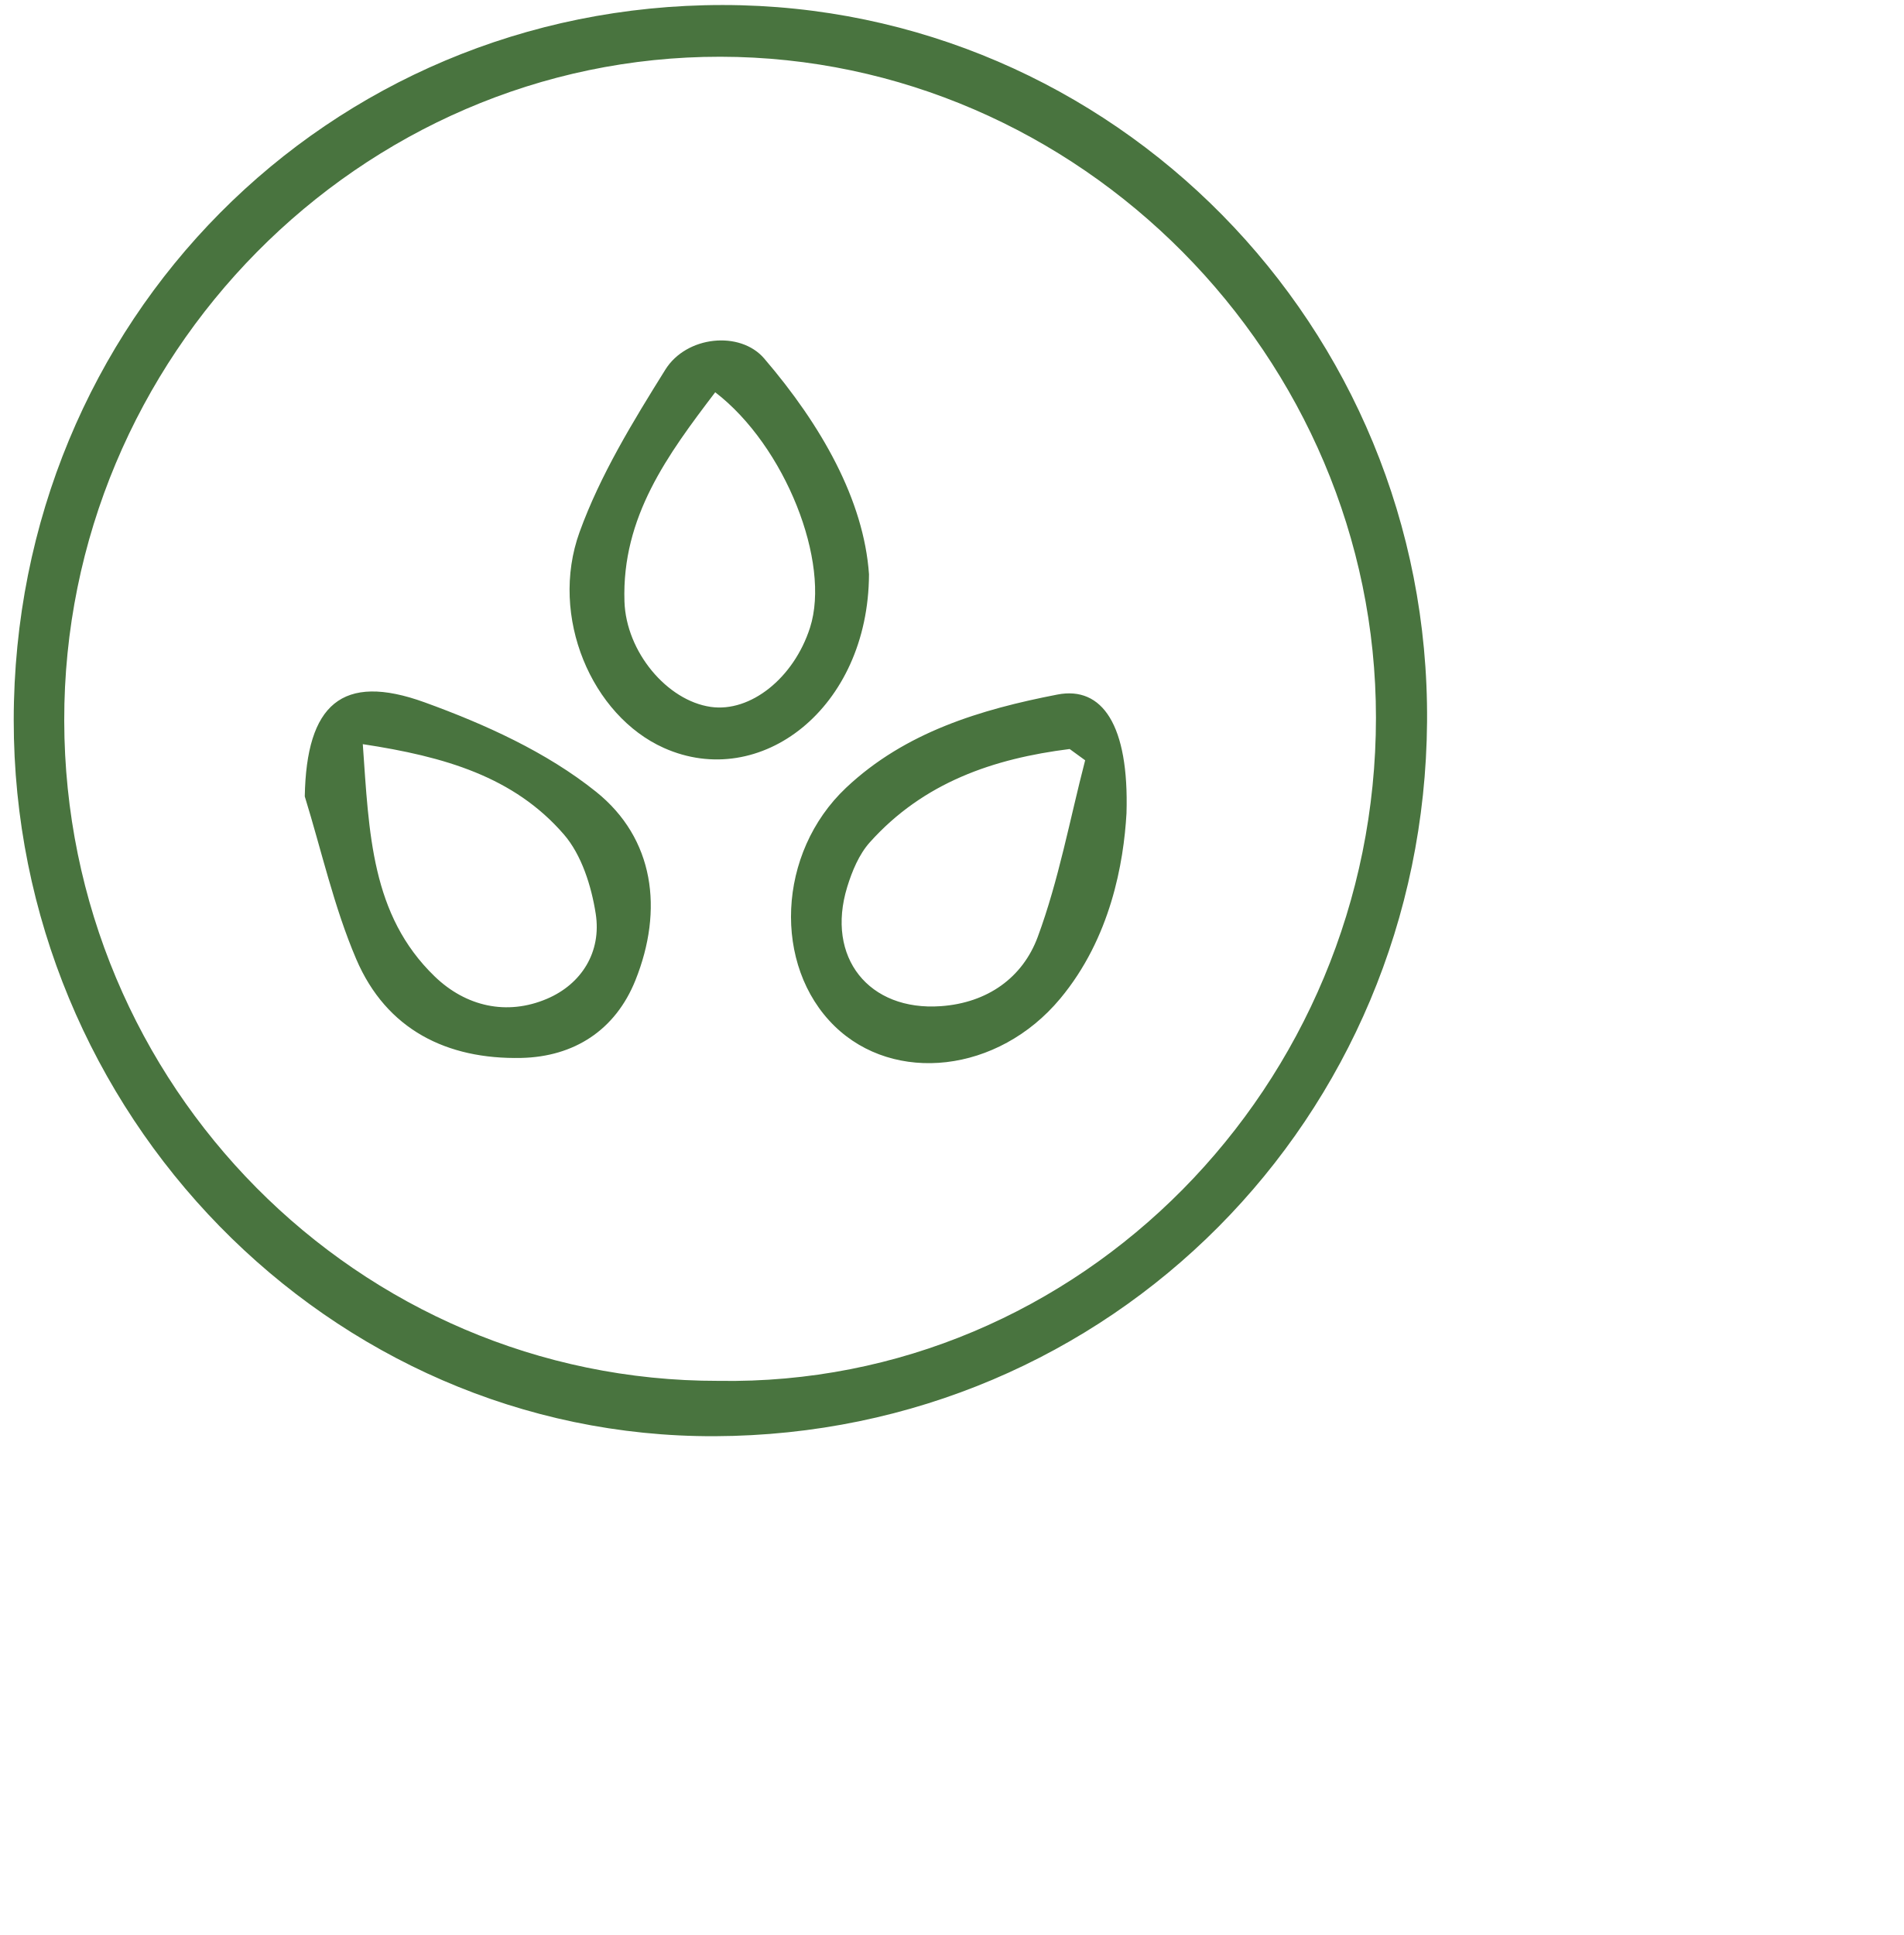
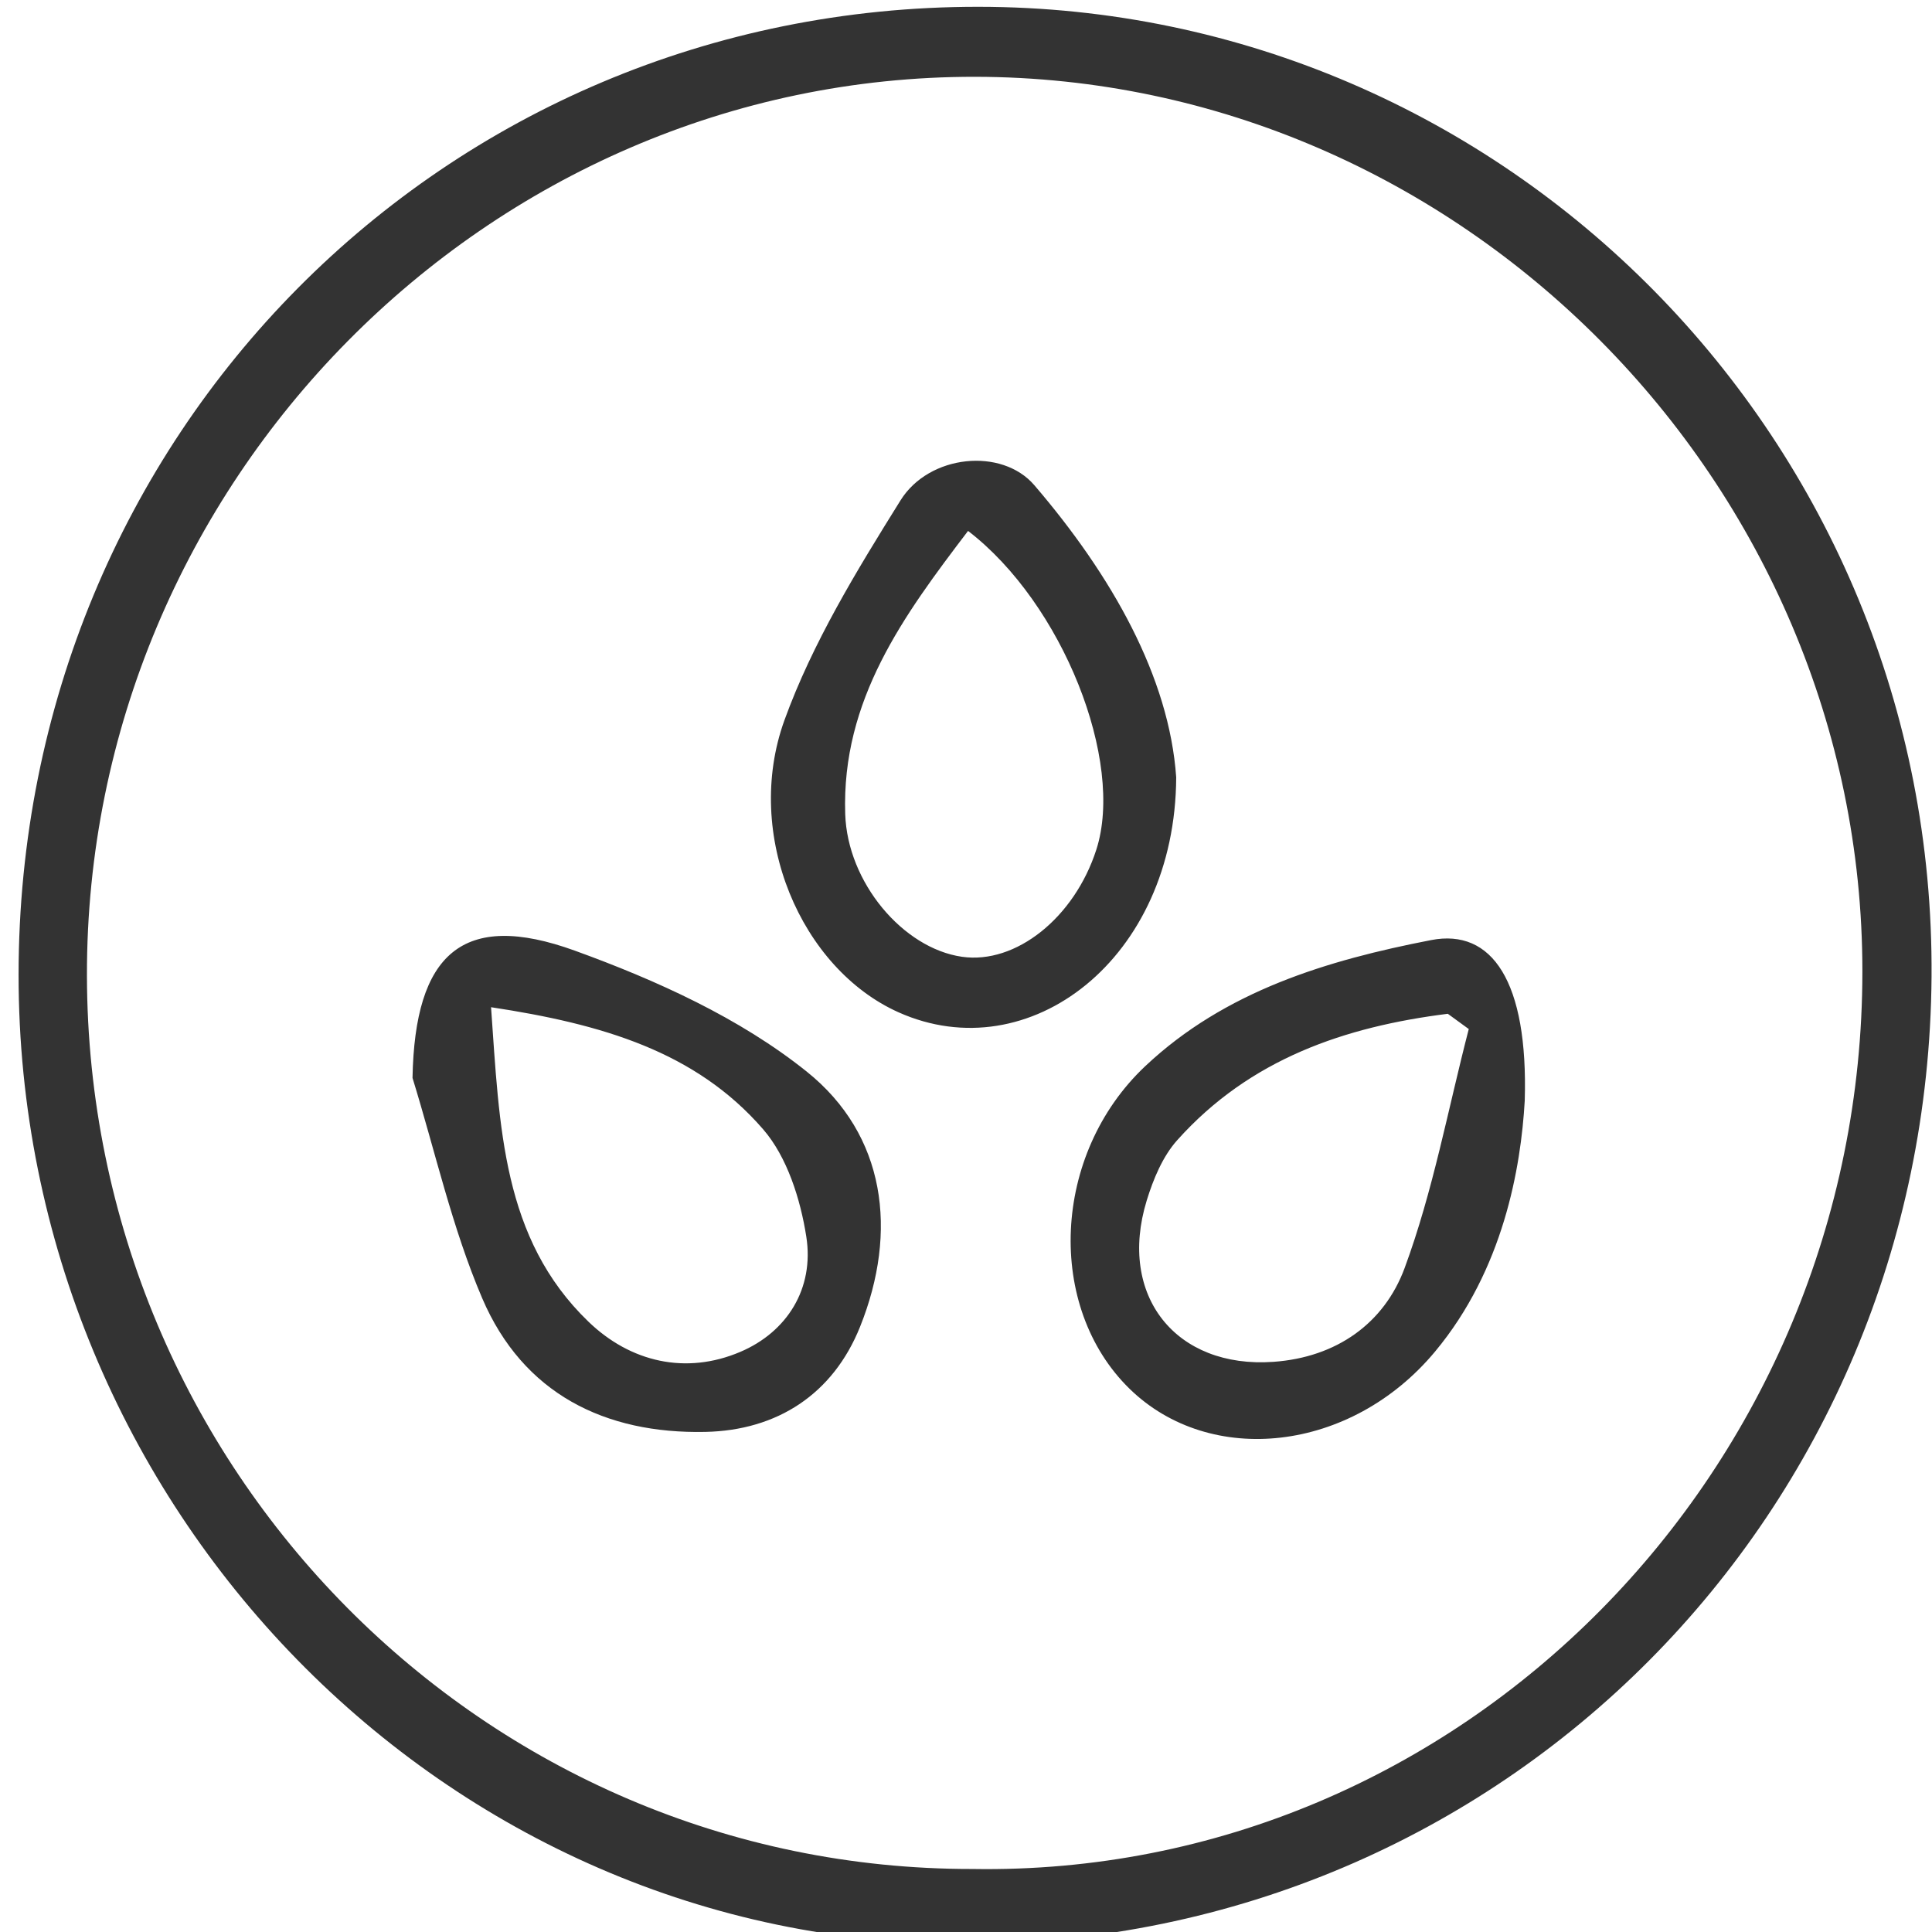
- <svg xmlns="http://www.w3.org/2000/svg" width="2.117cm" height="2.152cm">
-   <path fill-rule="evenodd" fill="rgb(73, 116, 63)" d="M30.051,60.369 C13.841,60.434 0.570,46.808 0.577,30.270 C0.584,13.497 13.766,0.204 30.383,0.211 C46.764,0.218 60.111,13.693 59.986,30.337 C59.861,46.990 46.692,60.302 30.051,60.369 ZM30.282,2.385 C15.136,2.368 2.671,14.983 2.700,30.300 C2.729,45.630 15.056,58.065 30.201,58.043 C45.383,58.295 57.835,45.634 57.838,30.169 C57.842,14.999 45.360,2.403 30.282,2.385 ZM35.082,43.132 C32.478,40.593 32.658,35.853 35.565,33.112 C38.050,30.770 41.225,29.820 44.446,29.195 C46.331,28.829 47.464,30.472 47.352,34.186 C47.233,36.265 46.690,39.427 44.565,41.977 C41.949,45.116 37.582,45.569 35.082,43.132 ZM44.963,31.484 C41.775,31.884 38.824,32.880 36.559,35.410 C36.108,35.914 35.816,36.620 35.612,37.284 C34.704,40.246 36.521,42.509 39.549,42.293 C41.509,42.154 42.988,41.095 43.622,39.380 C44.506,36.989 44.970,34.440 45.614,31.958 C45.397,31.800 45.180,31.642 44.963,31.484 ZM27.905,31.438 C24.885,30.087 23.075,25.926 24.361,22.368 C25.231,19.965 26.607,17.719 27.967,15.538 C28.857,14.111 31.113,13.892 32.121,15.067 C34.529,17.875 36.311,21.023 36.528,24.140 C36.502,29.784 31.956,33.251 27.905,31.438 ZM30.064,16.488 C28.068,19.111 26.132,21.732 26.249,25.281 C26.318,27.406 28.044,29.449 29.872,29.713 C31.544,29.956 33.369,28.501 34.049,26.382 C34.929,23.644 33.009,18.749 30.064,16.488 ZM26.710,41.204 C25.870,43.299 24.134,44.421 21.909,44.469 C18.793,44.535 16.245,43.287 14.974,40.315 C14.039,38.129 13.517,35.762 12.811,33.476 C12.881,29.624 14.365,28.258 17.854,29.524 C20.384,30.442 22.970,31.610 25.053,33.279 C27.505,35.244 27.898,38.241 26.710,41.204 ZM23.698,35.069 C21.601,32.651 18.694,31.803 15.250,31.280 C15.516,35.013 15.595,38.460 18.273,41.044 C19.580,42.306 21.304,42.702 22.990,41.984 C24.443,41.366 25.291,40.018 25.041,38.409 C24.859,37.241 24.445,35.929 23.698,35.069 Z" />
+ <svg xmlns="http://www.w3.org/2000/svg" width="60px" height="60px">
+   <path fill-rule="evenodd" fill="#333333" d="M30.051,60.369 C13.841,60.434 0.570,46.808 0.577,30.270 C0.584,13.497 13.766,0.204 30.383,0.211 C46.764,0.218 60.111,13.693 59.986,30.337 C59.861,46.990 46.692,60.302 30.051,60.369 ZM30.282,2.385 C15.136,2.368 2.671,14.983 2.700,30.300 C2.729,45.630 15.056,58.065 30.201,58.043 C45.383,58.295 57.835,45.634 57.838,30.169 C57.842,14.999 45.360,2.403 30.282,2.385 ZM35.082,43.132 C32.478,40.593 32.658,35.853 35.565,33.112 C38.050,30.770 41.225,29.820 44.446,29.195 C46.331,28.829 47.464,30.472 47.352,34.186 C47.233,36.265 46.690,39.427 44.565,41.977 C41.949,45.116 37.582,45.569 35.082,43.132 ZM44.963,31.484 C41.775,31.884 38.824,32.880 36.559,35.410 C36.108,35.914 35.816,36.620 35.612,37.284 C34.704,40.246 36.521,42.509 39.549,42.293 C41.509,42.154 42.988,41.095 43.622,39.380 C44.506,36.989 44.970,34.440 45.614,31.958 C45.397,31.800 45.180,31.642 44.963,31.484 ZM27.905,31.438 C24.885,30.087 23.075,25.926 24.361,22.368 C25.231,19.965 26.607,17.719 27.967,15.538 C28.857,14.111 31.113,13.892 32.121,15.067 C34.529,17.875 36.311,21.023 36.528,24.140 C36.502,29.784 31.956,33.251 27.905,31.438 ZM30.064,16.488 C28.068,19.111 26.132,21.732 26.249,25.281 C26.318,27.406 28.044,29.449 29.872,29.713 C31.544,29.956 33.369,28.501 34.049,26.382 C34.929,23.644 33.009,18.749 30.064,16.488 ZM26.710,41.204 C25.870,43.299 24.134,44.421 21.909,44.469 C18.793,44.535 16.245,43.287 14.974,40.315 C14.039,38.129 13.517,35.762 12.811,33.476 C12.881,29.624 14.365,28.258 17.854,29.524 C20.384,30.442 22.970,31.610 25.053,33.279 C27.505,35.244 27.898,38.241 26.710,41.204 ZM23.698,35.069 C21.601,32.651 18.694,31.803 15.250,31.280 C15.516,35.013 15.595,38.460 18.273,41.044 C19.580,42.306 21.304,42.702 22.990,41.984 C24.443,41.366 25.291,40.018 25.041,38.409 C24.859,37.241 24.445,35.929 23.698,35.069 Z" />
</svg>
